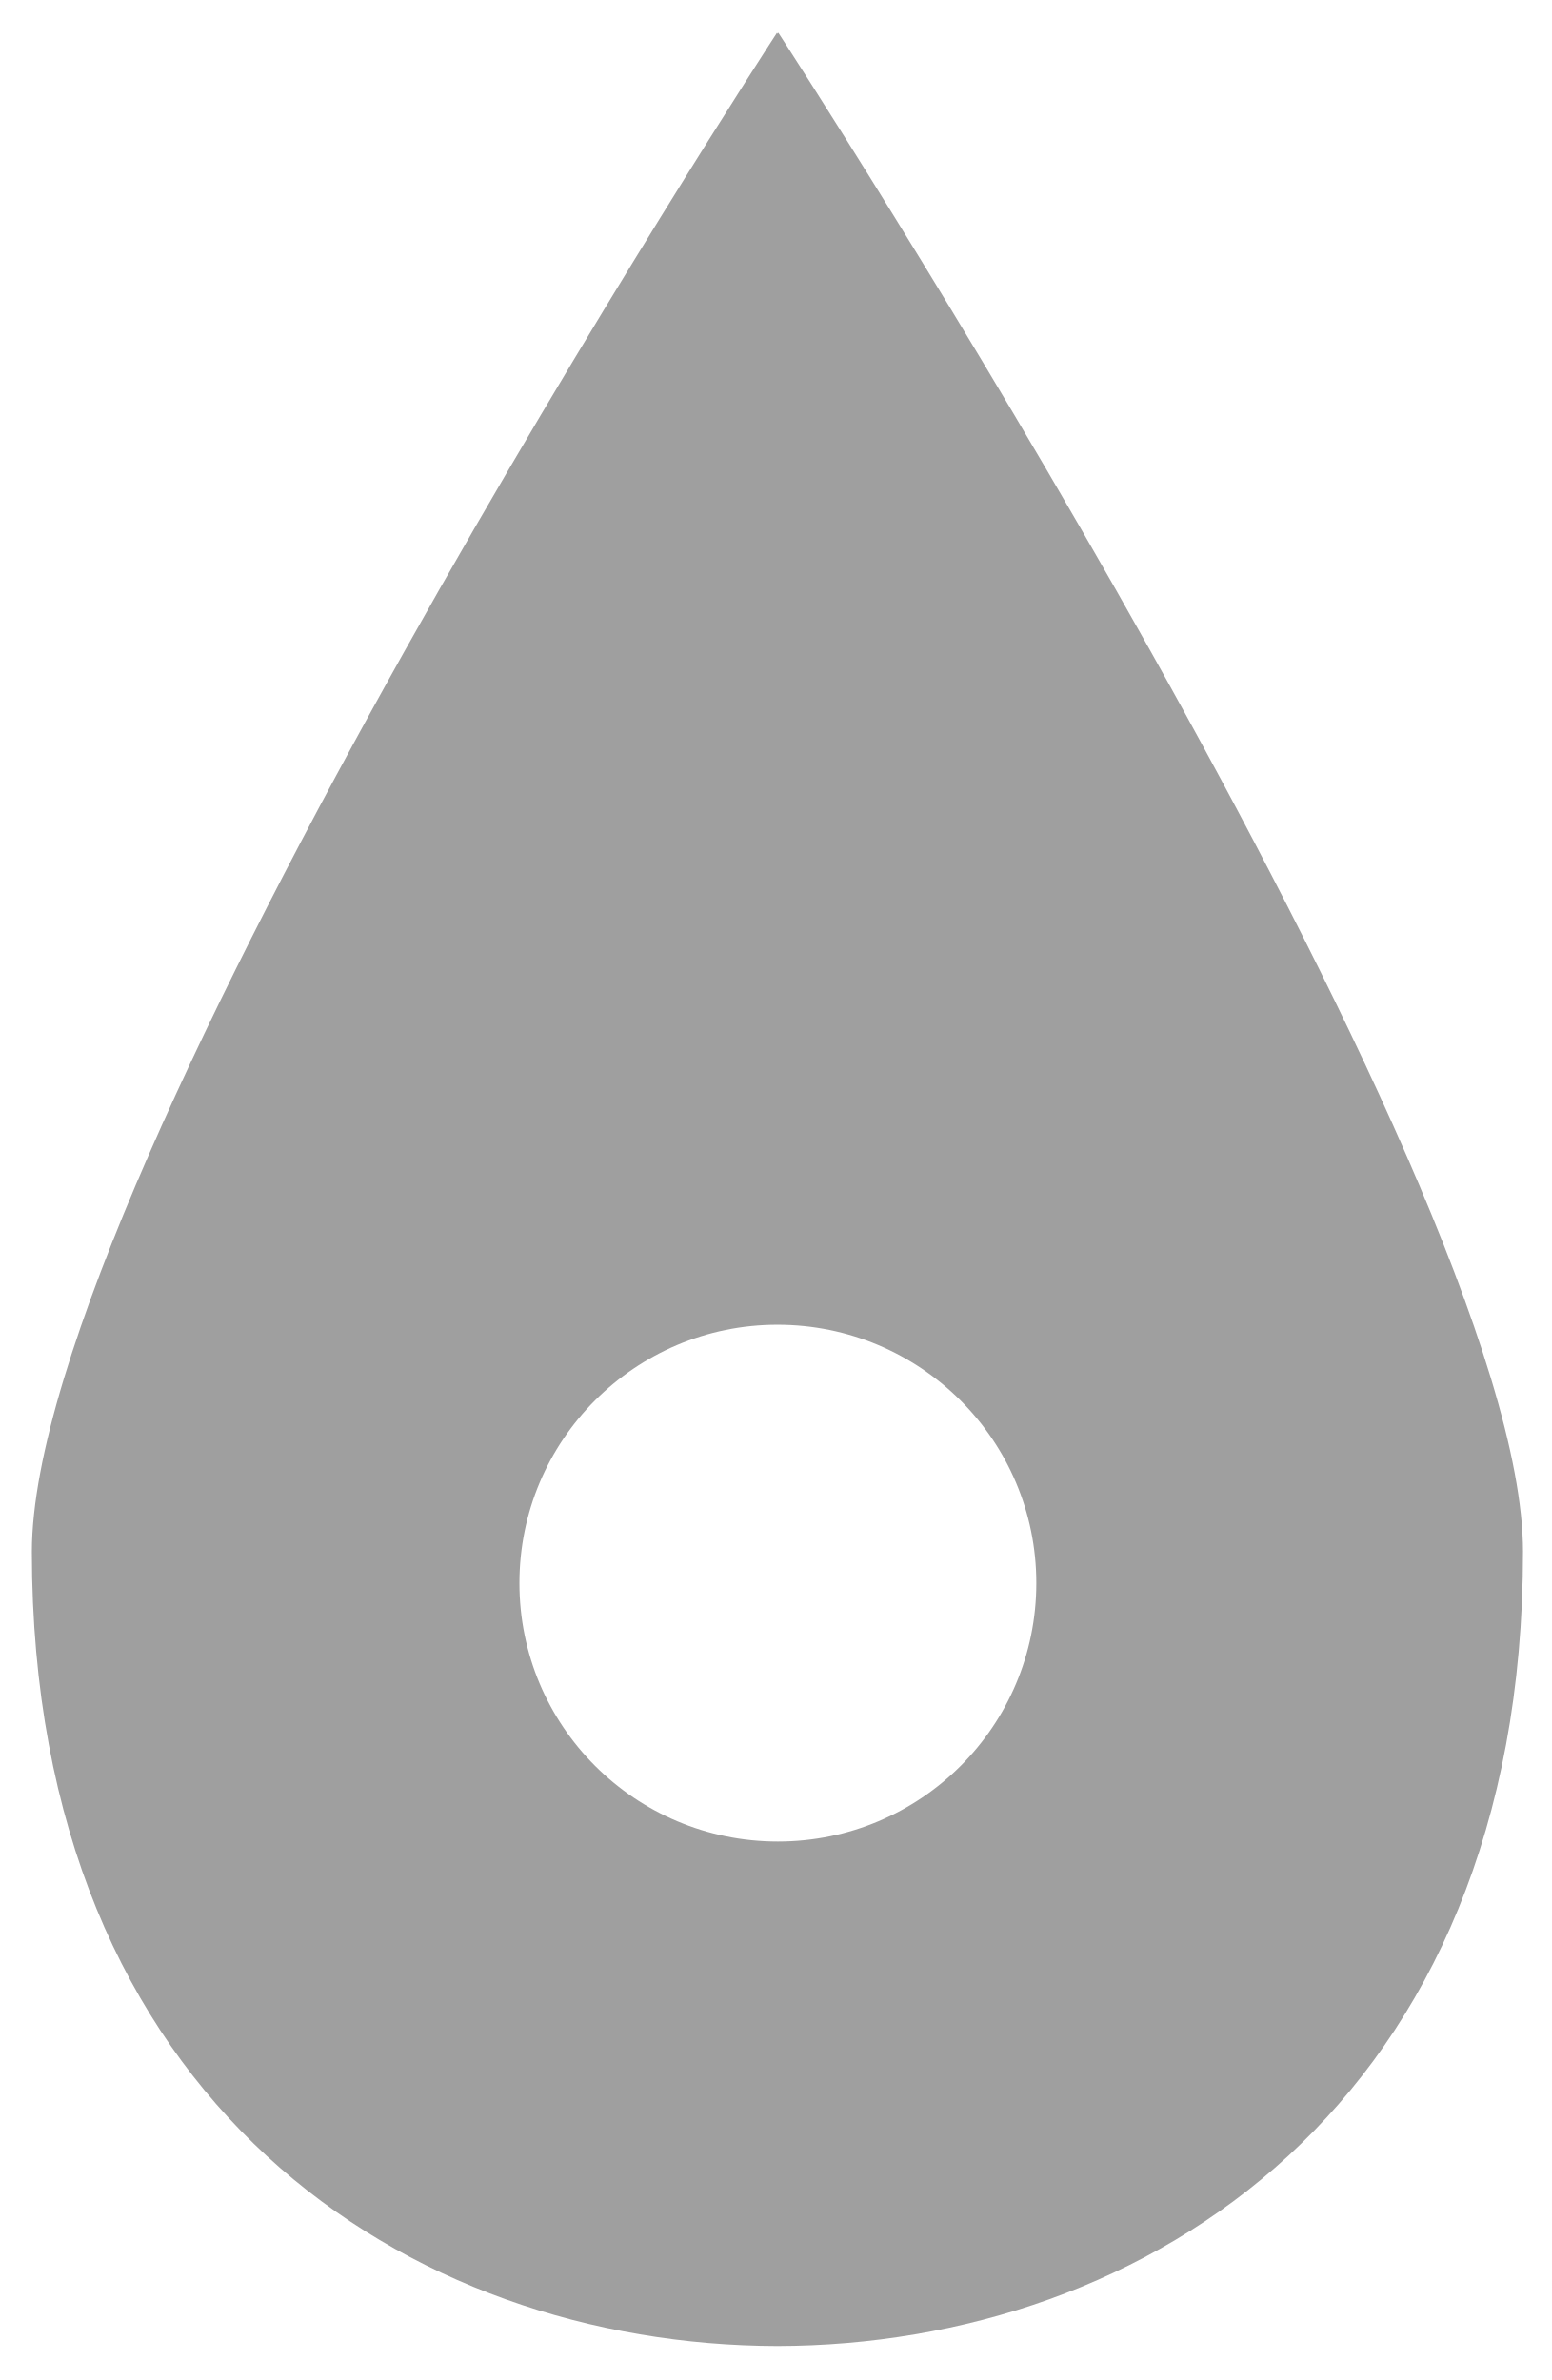
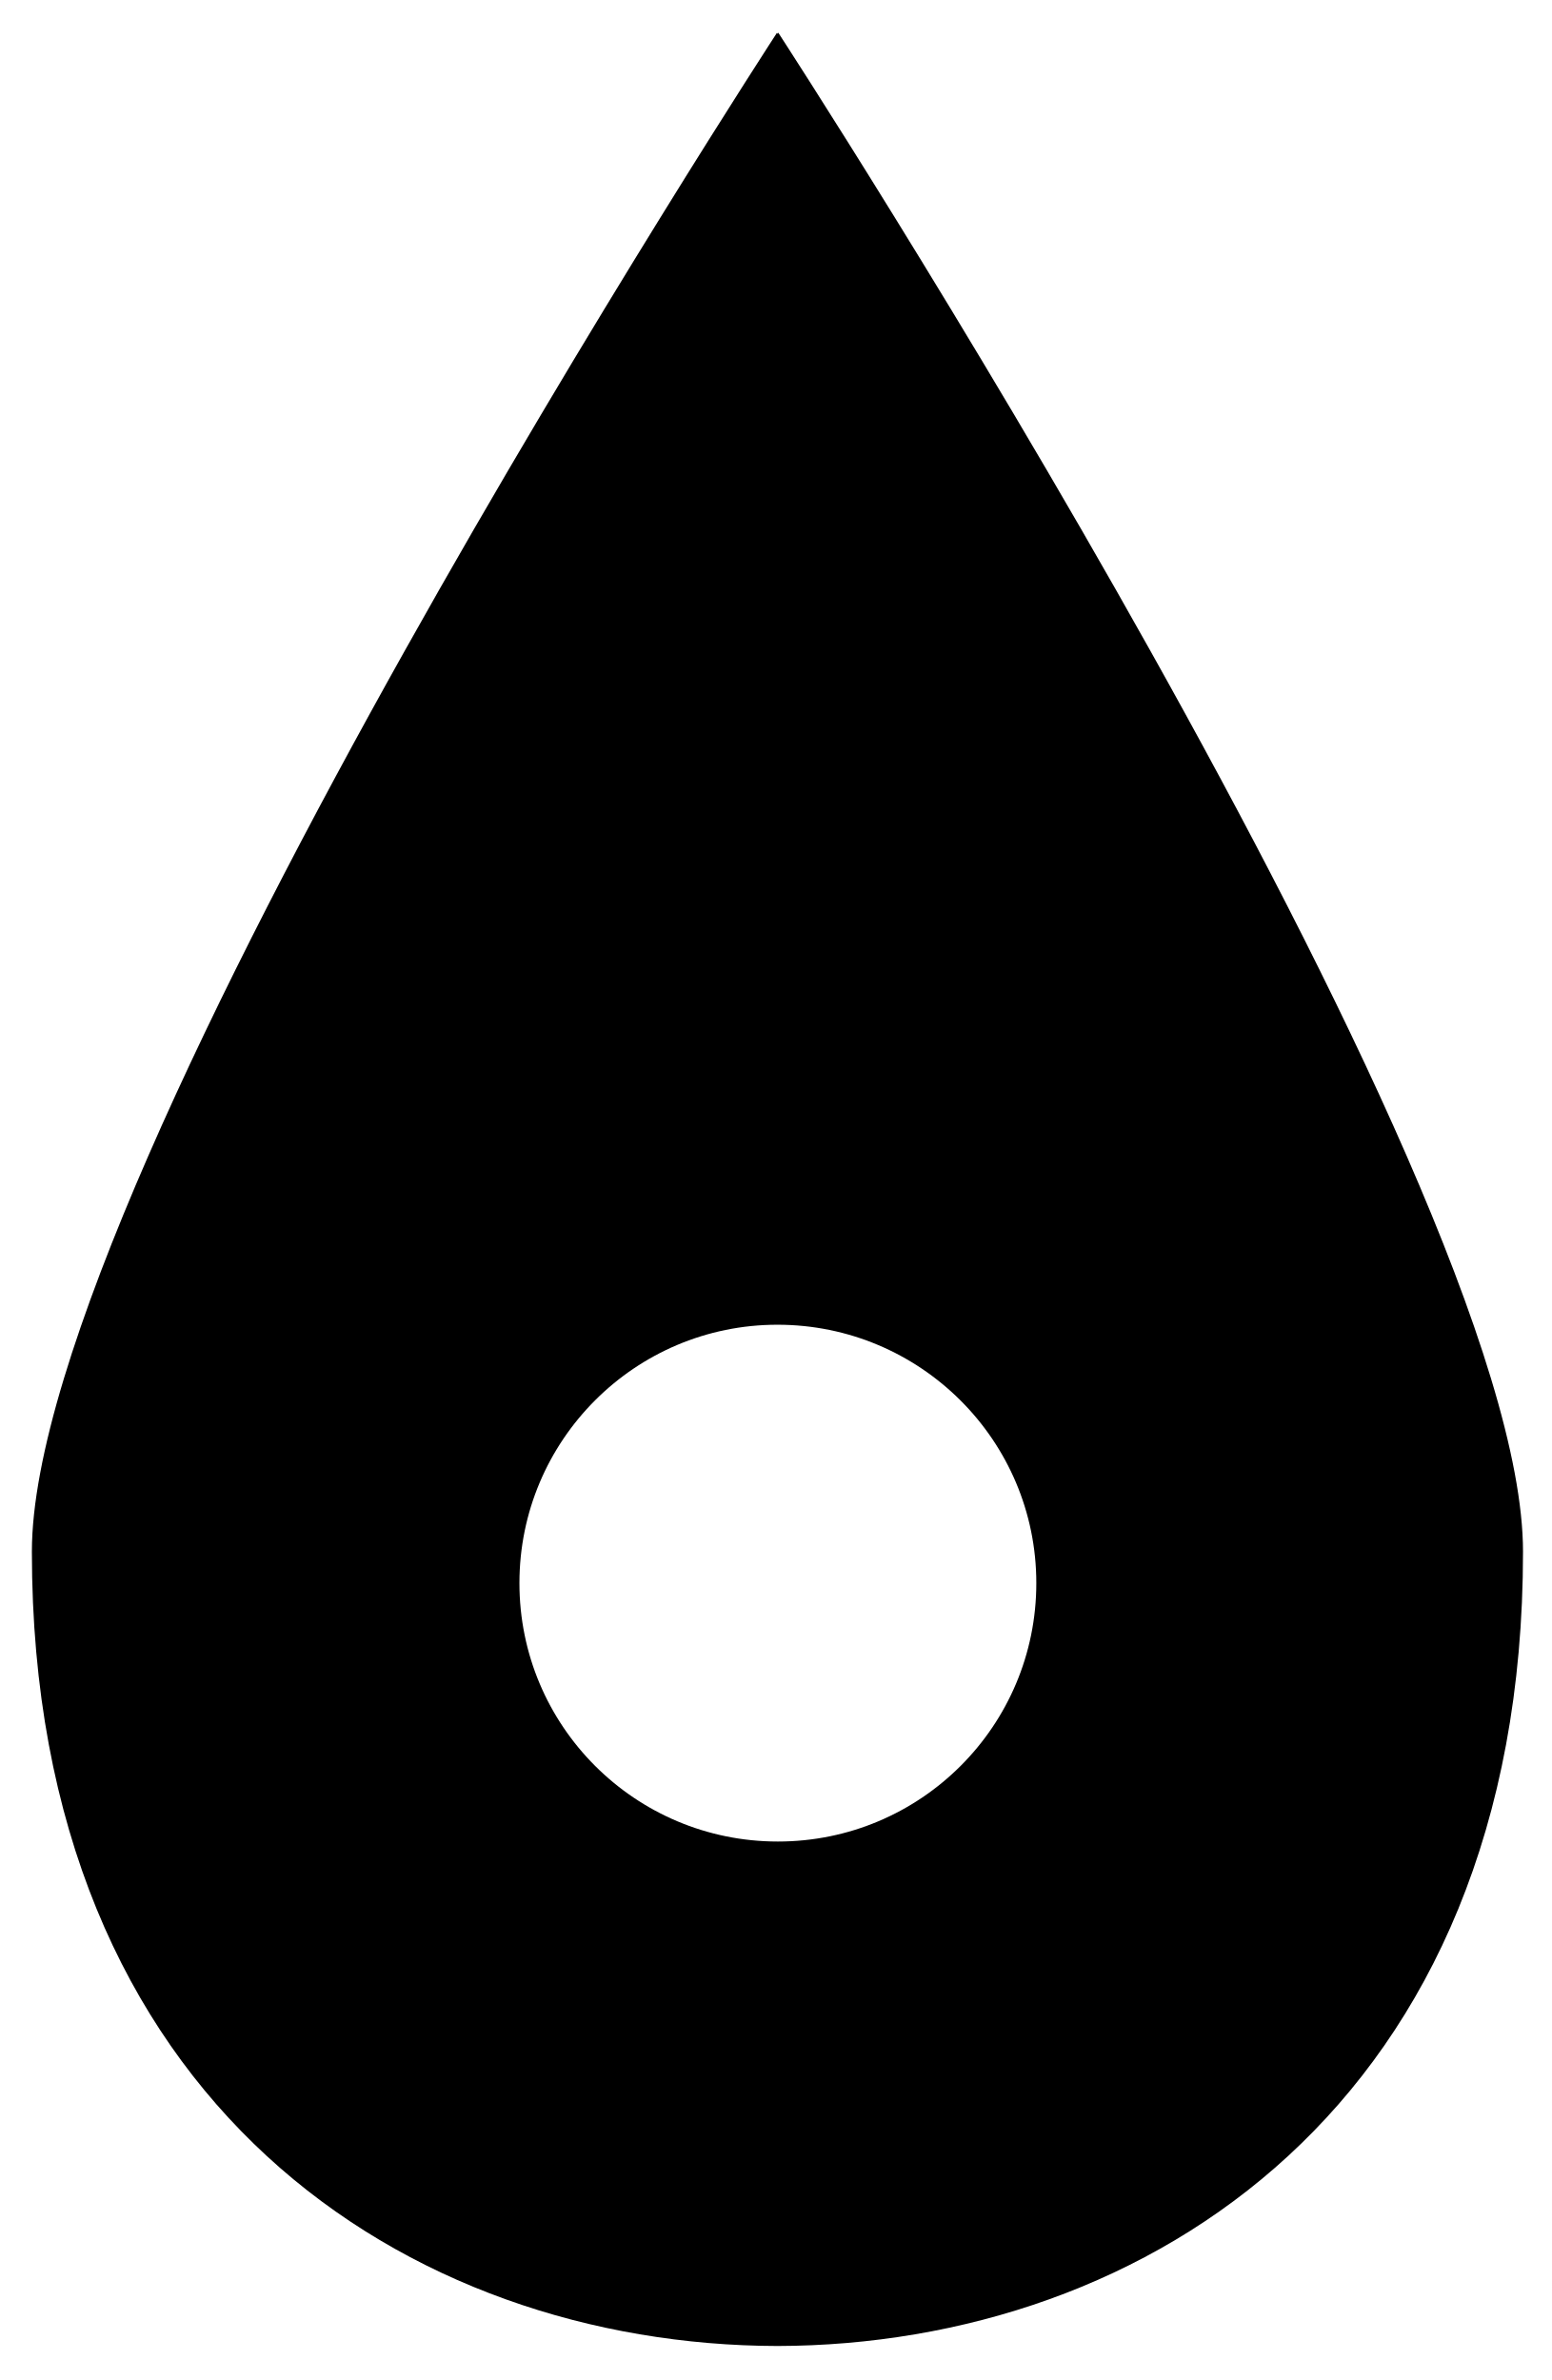
<svg viewBox="0 0 365 560">
  <g transform="matrix(1,0,0,-1,0,559.7)">
-     <path fill="#00000060" d="m 182.9,551.7 c 0,0.1 0.2,0.3 0.2,0.3 0,0 175.2,-269 175.2,-357.4 C 358.3,64.5 269.5,7.9 182.9,7.7 96.3,7.9 7.5,64.5 7.5,194.6 7.5,283 182.8,552 182.8,552 c 0,0 0.1,-0.3 0.1,-0.3 z M 122.2,187.2 c 0,-33.6 27.2,-60.8 60.8,-60.8 33.6,0 60.8,27.2 60.8,60.8 0,33.6 -27.3,60.8 -60.9,60.8 -33.5,0 -60.7,-27.2 -60.7,-60.8 z" />
+     <path d="m 182.9,551.7 c 0,0.1 0.2,0.3 0.2,0.3 0,0 175.2,-269 175.2,-357.4 C 358.3,64.5 269.5,7.9 182.9,7.7 96.3,7.9 7.5,64.5 7.5,194.6 7.5,283 182.8,552 182.8,552 c 0,0 0.1,-0.3 0.1,-0.3 z M 122.2,187.2 c 0,-33.6 27.2,-60.8 60.8,-60.8 33.6,0 60.8,27.2 60.8,60.8 0,33.6 -27.3,60.8 -60.9,60.8 -33.5,0 -60.7,-27.2 -60.7,-60.8 z" />
  </g>
</svg>
